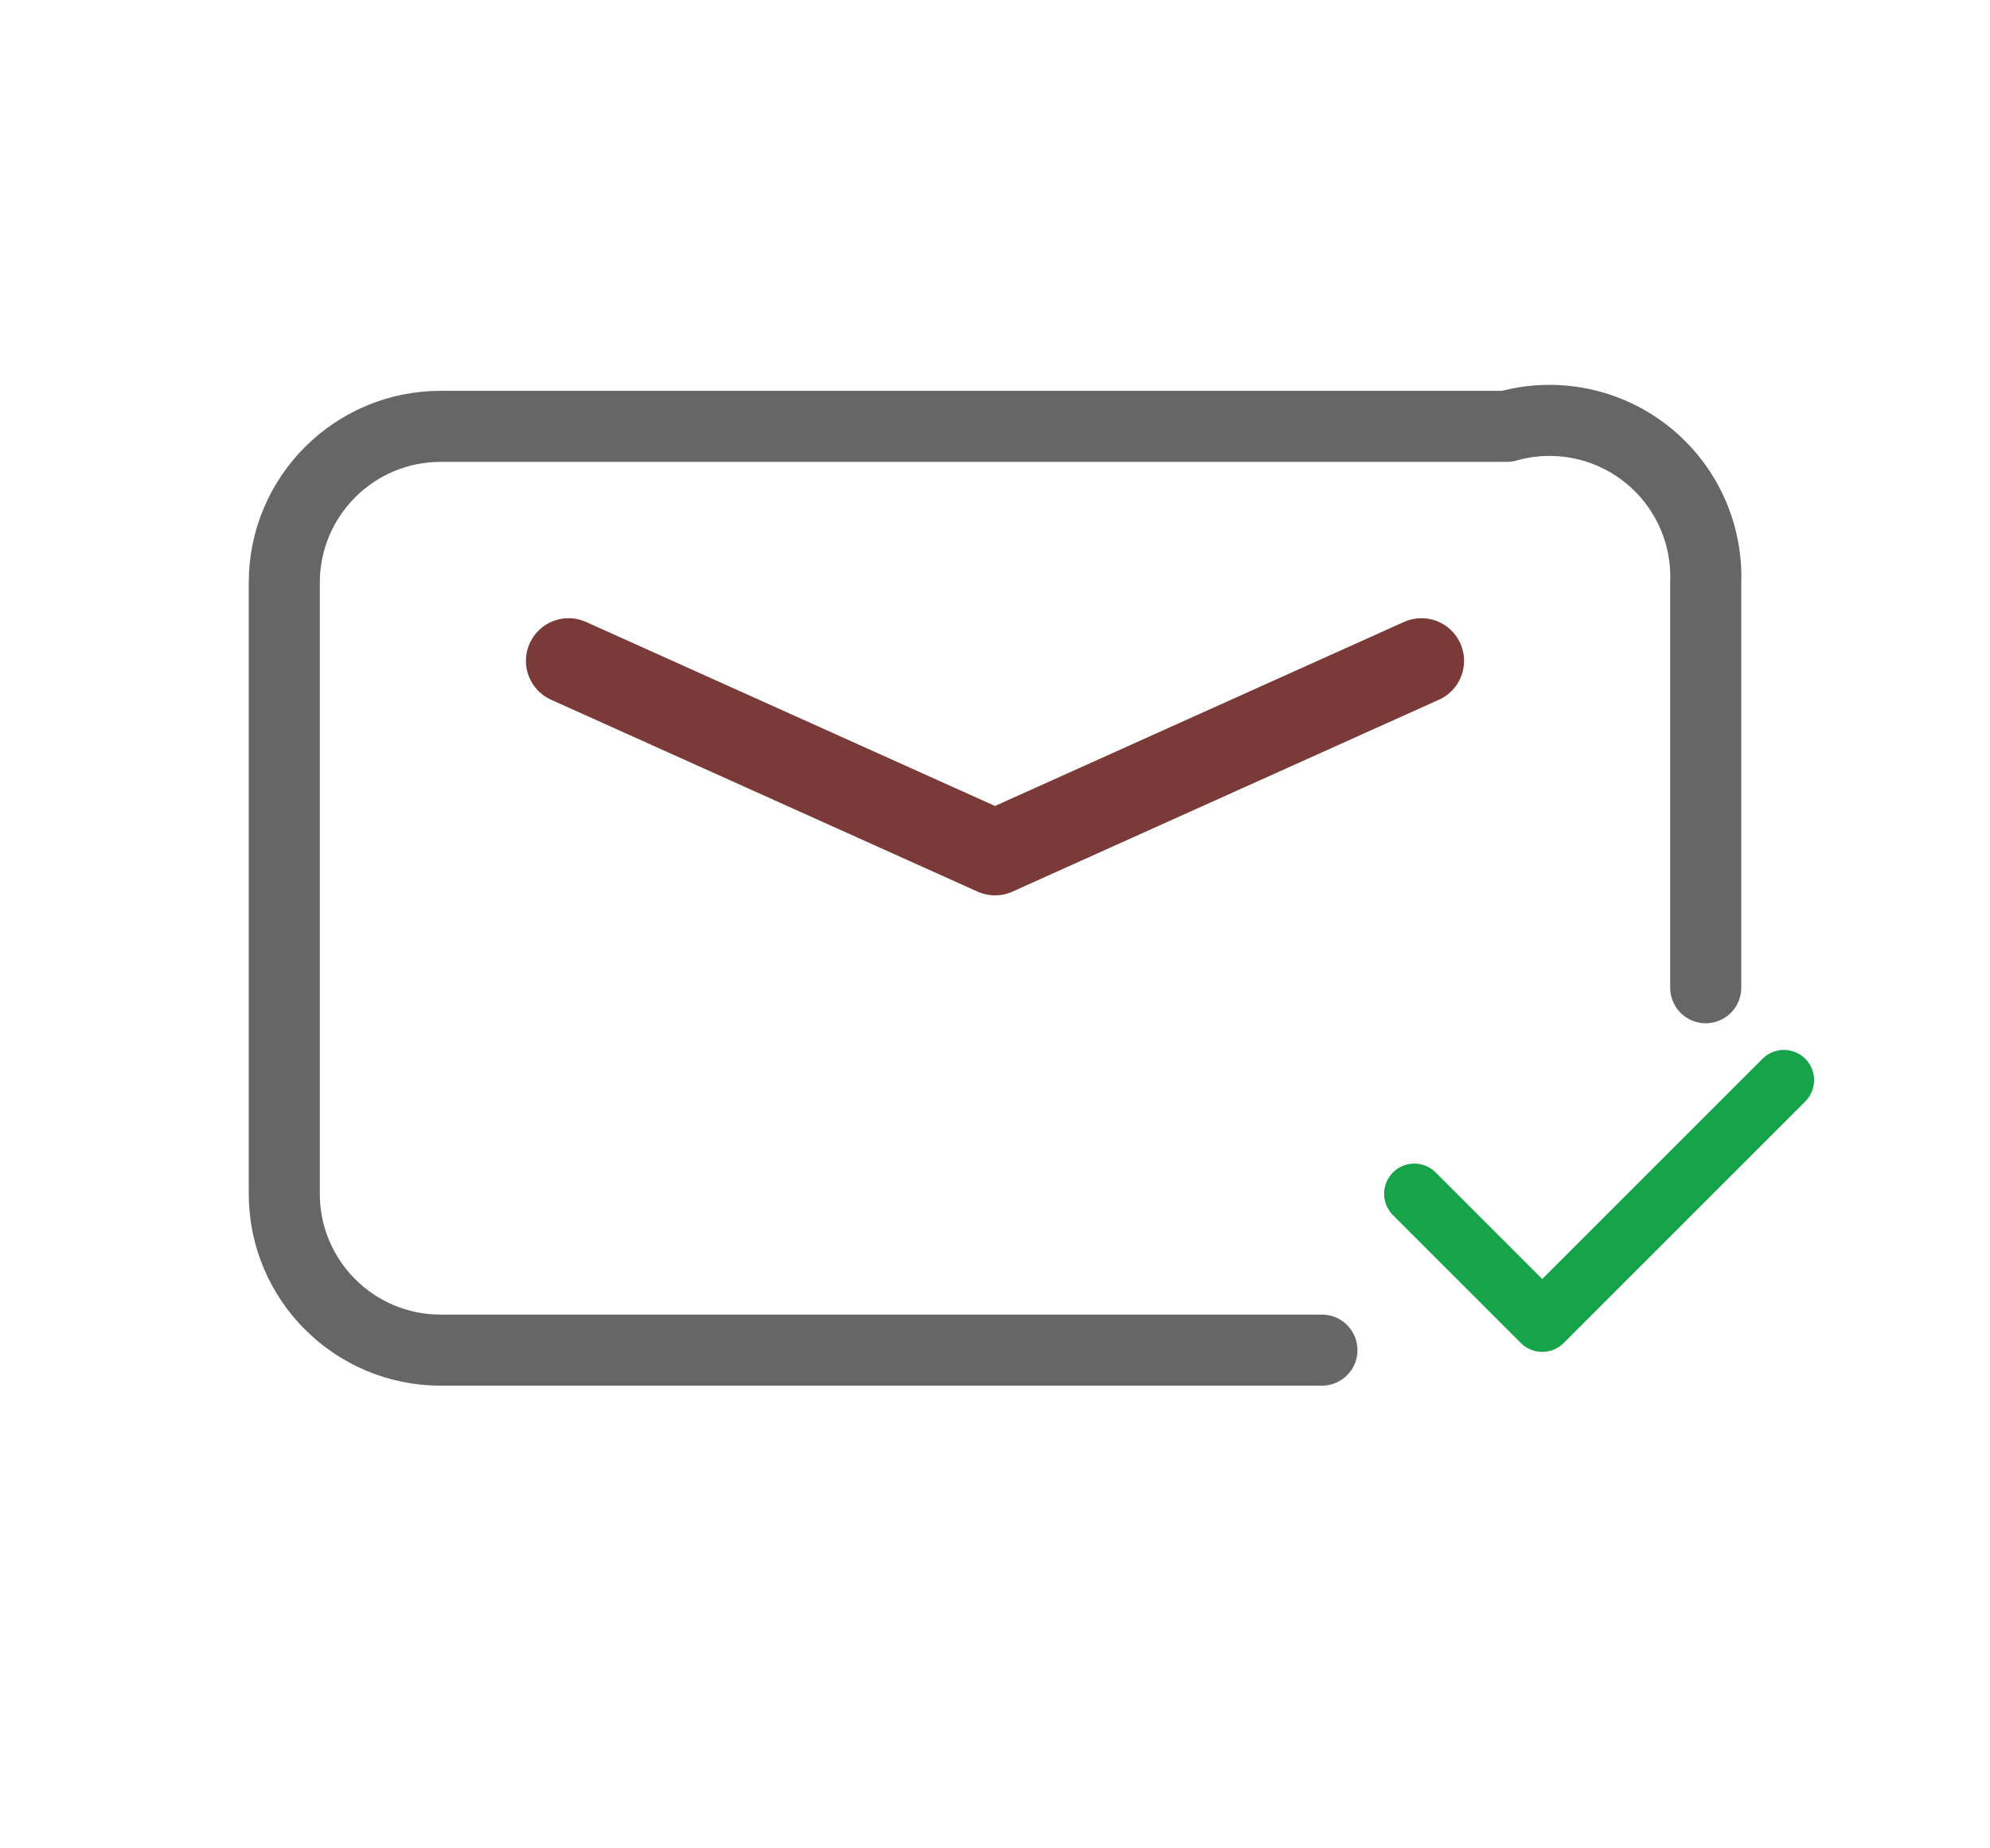
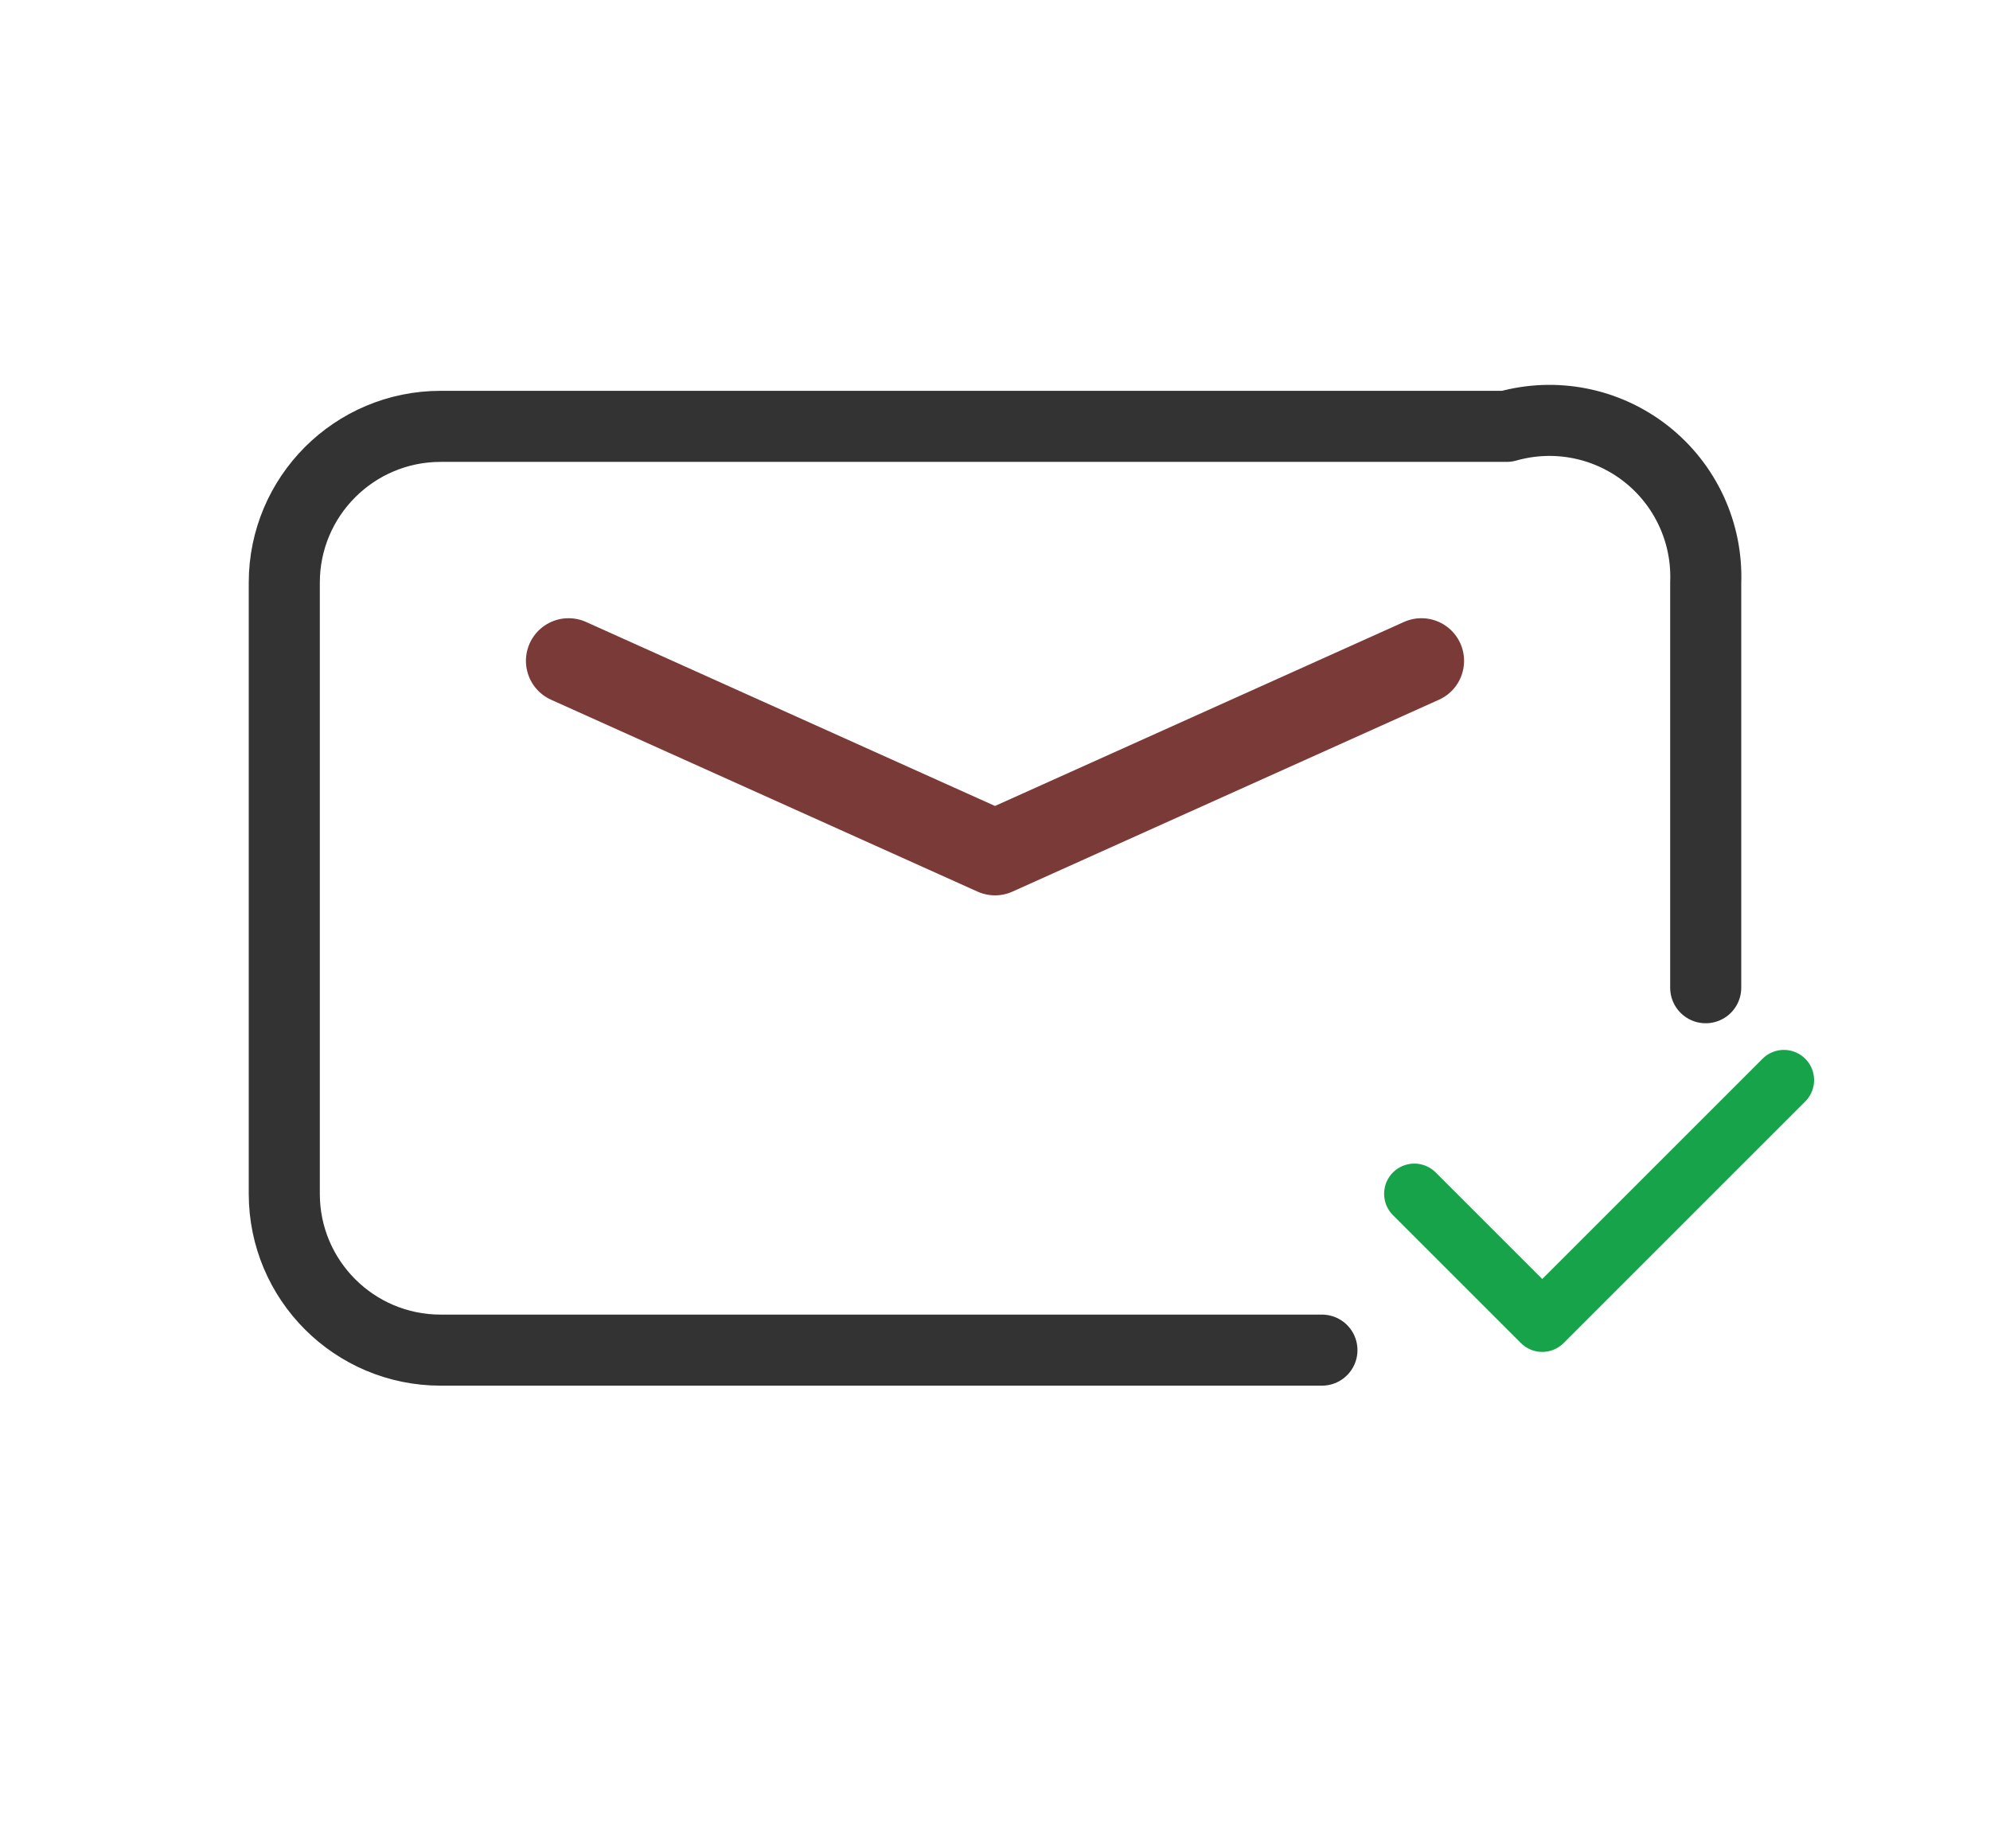
<svg xmlns="http://www.w3.org/2000/svg" viewBox="0 0 28 26">
-   <path d="M18.6 19        H6.2        A2.2 2.2 0 0 1 4 16.8        V8.2        A2.2 2.2 0 0 1 6.2 6        H21.2        A2.2 2.2 0 0 1 24 8.2        V13.9" fill="none" stroke="#000000" stroke-width="1" stroke-linecap="round" stroke-linejoin="round" stroke-opacity="0.6" />
+   <path d="M18.6 19        H6.2        A2.2 2.2 0 0 1 4 16.8        V8.2        A2.2 2.2 0 0 1 6.2 6        H21.2        A2.2 2.2 0 0 1 24 8.2        V13.9" fill="none" stroke="#000000" stroke-width="1" stroke-linecap="round" stroke-linejoin="round" stroke-opacity="0.8" />
  <path d="M8 9.3 L14 12 L20 9.3" fill="none" stroke="#7A3A38" stroke-width="1.2" stroke-linecap="round" stroke-linejoin="round" />
  <path d="M19.9 16.8 L21.7 18.6 L25.1 15.2" fill="none" stroke="#16A34A" stroke-width="0.85" stroke-linecap="round" stroke-linejoin="round" />
</svg>
